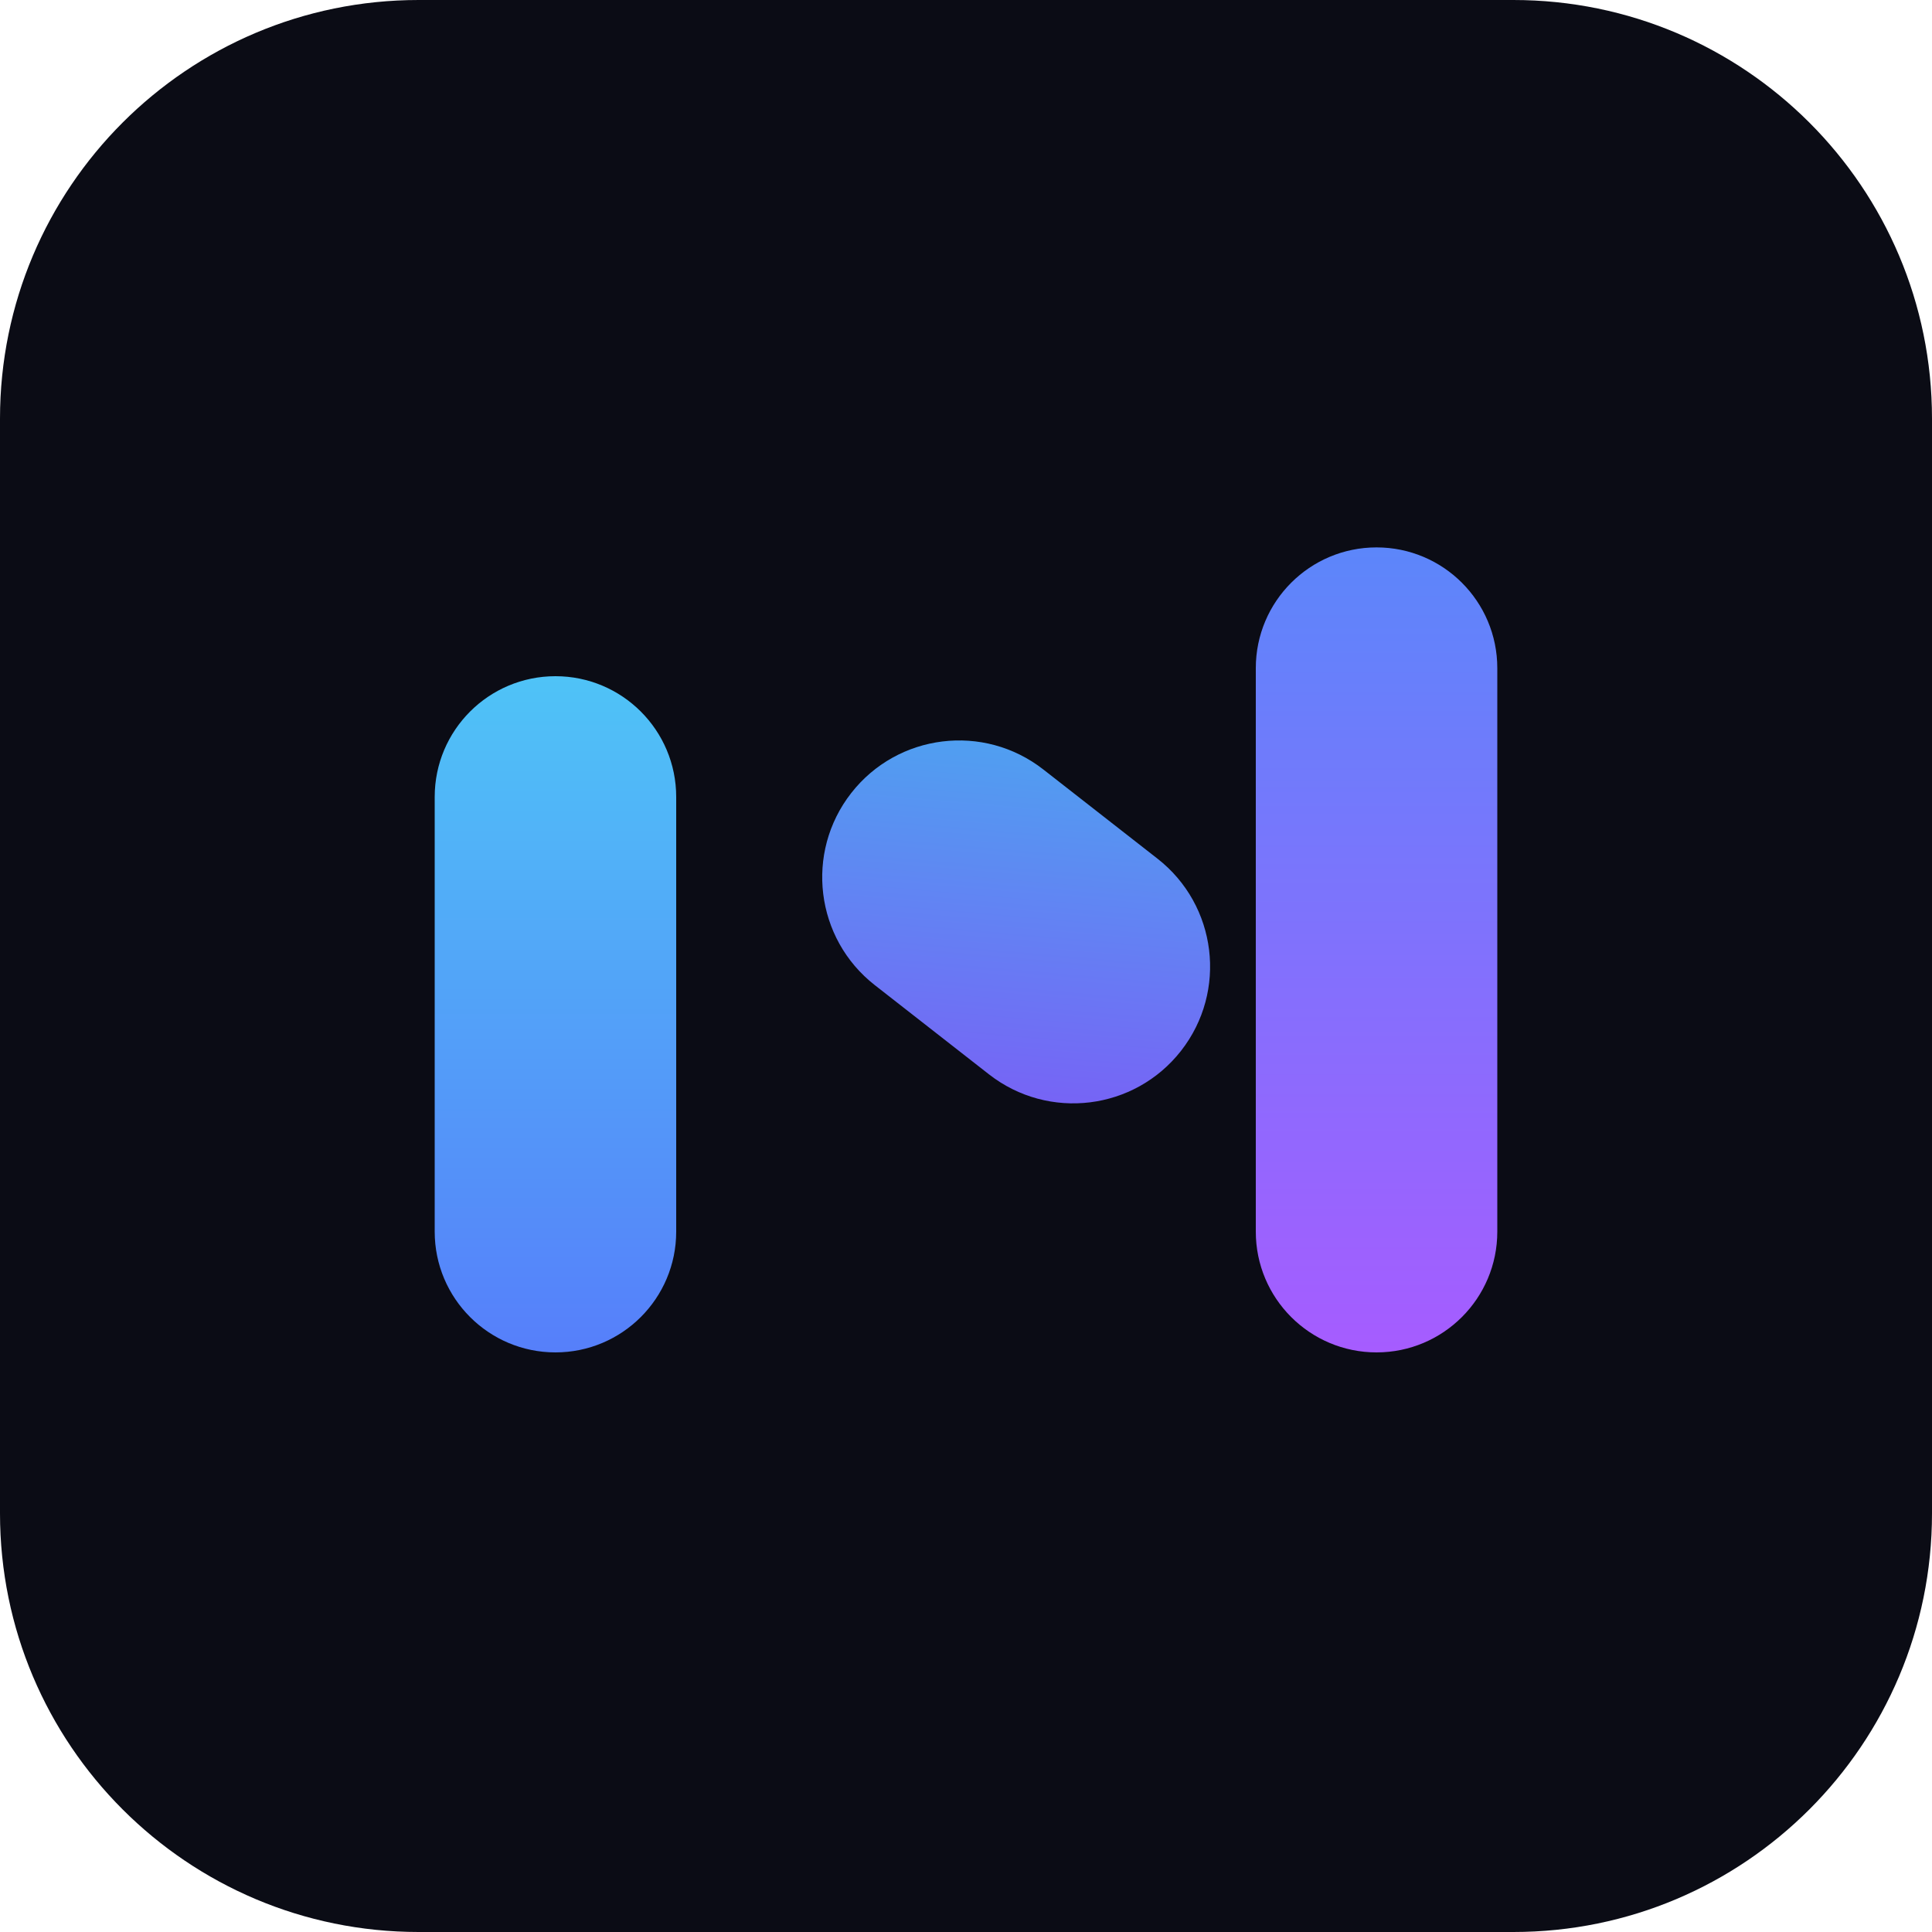
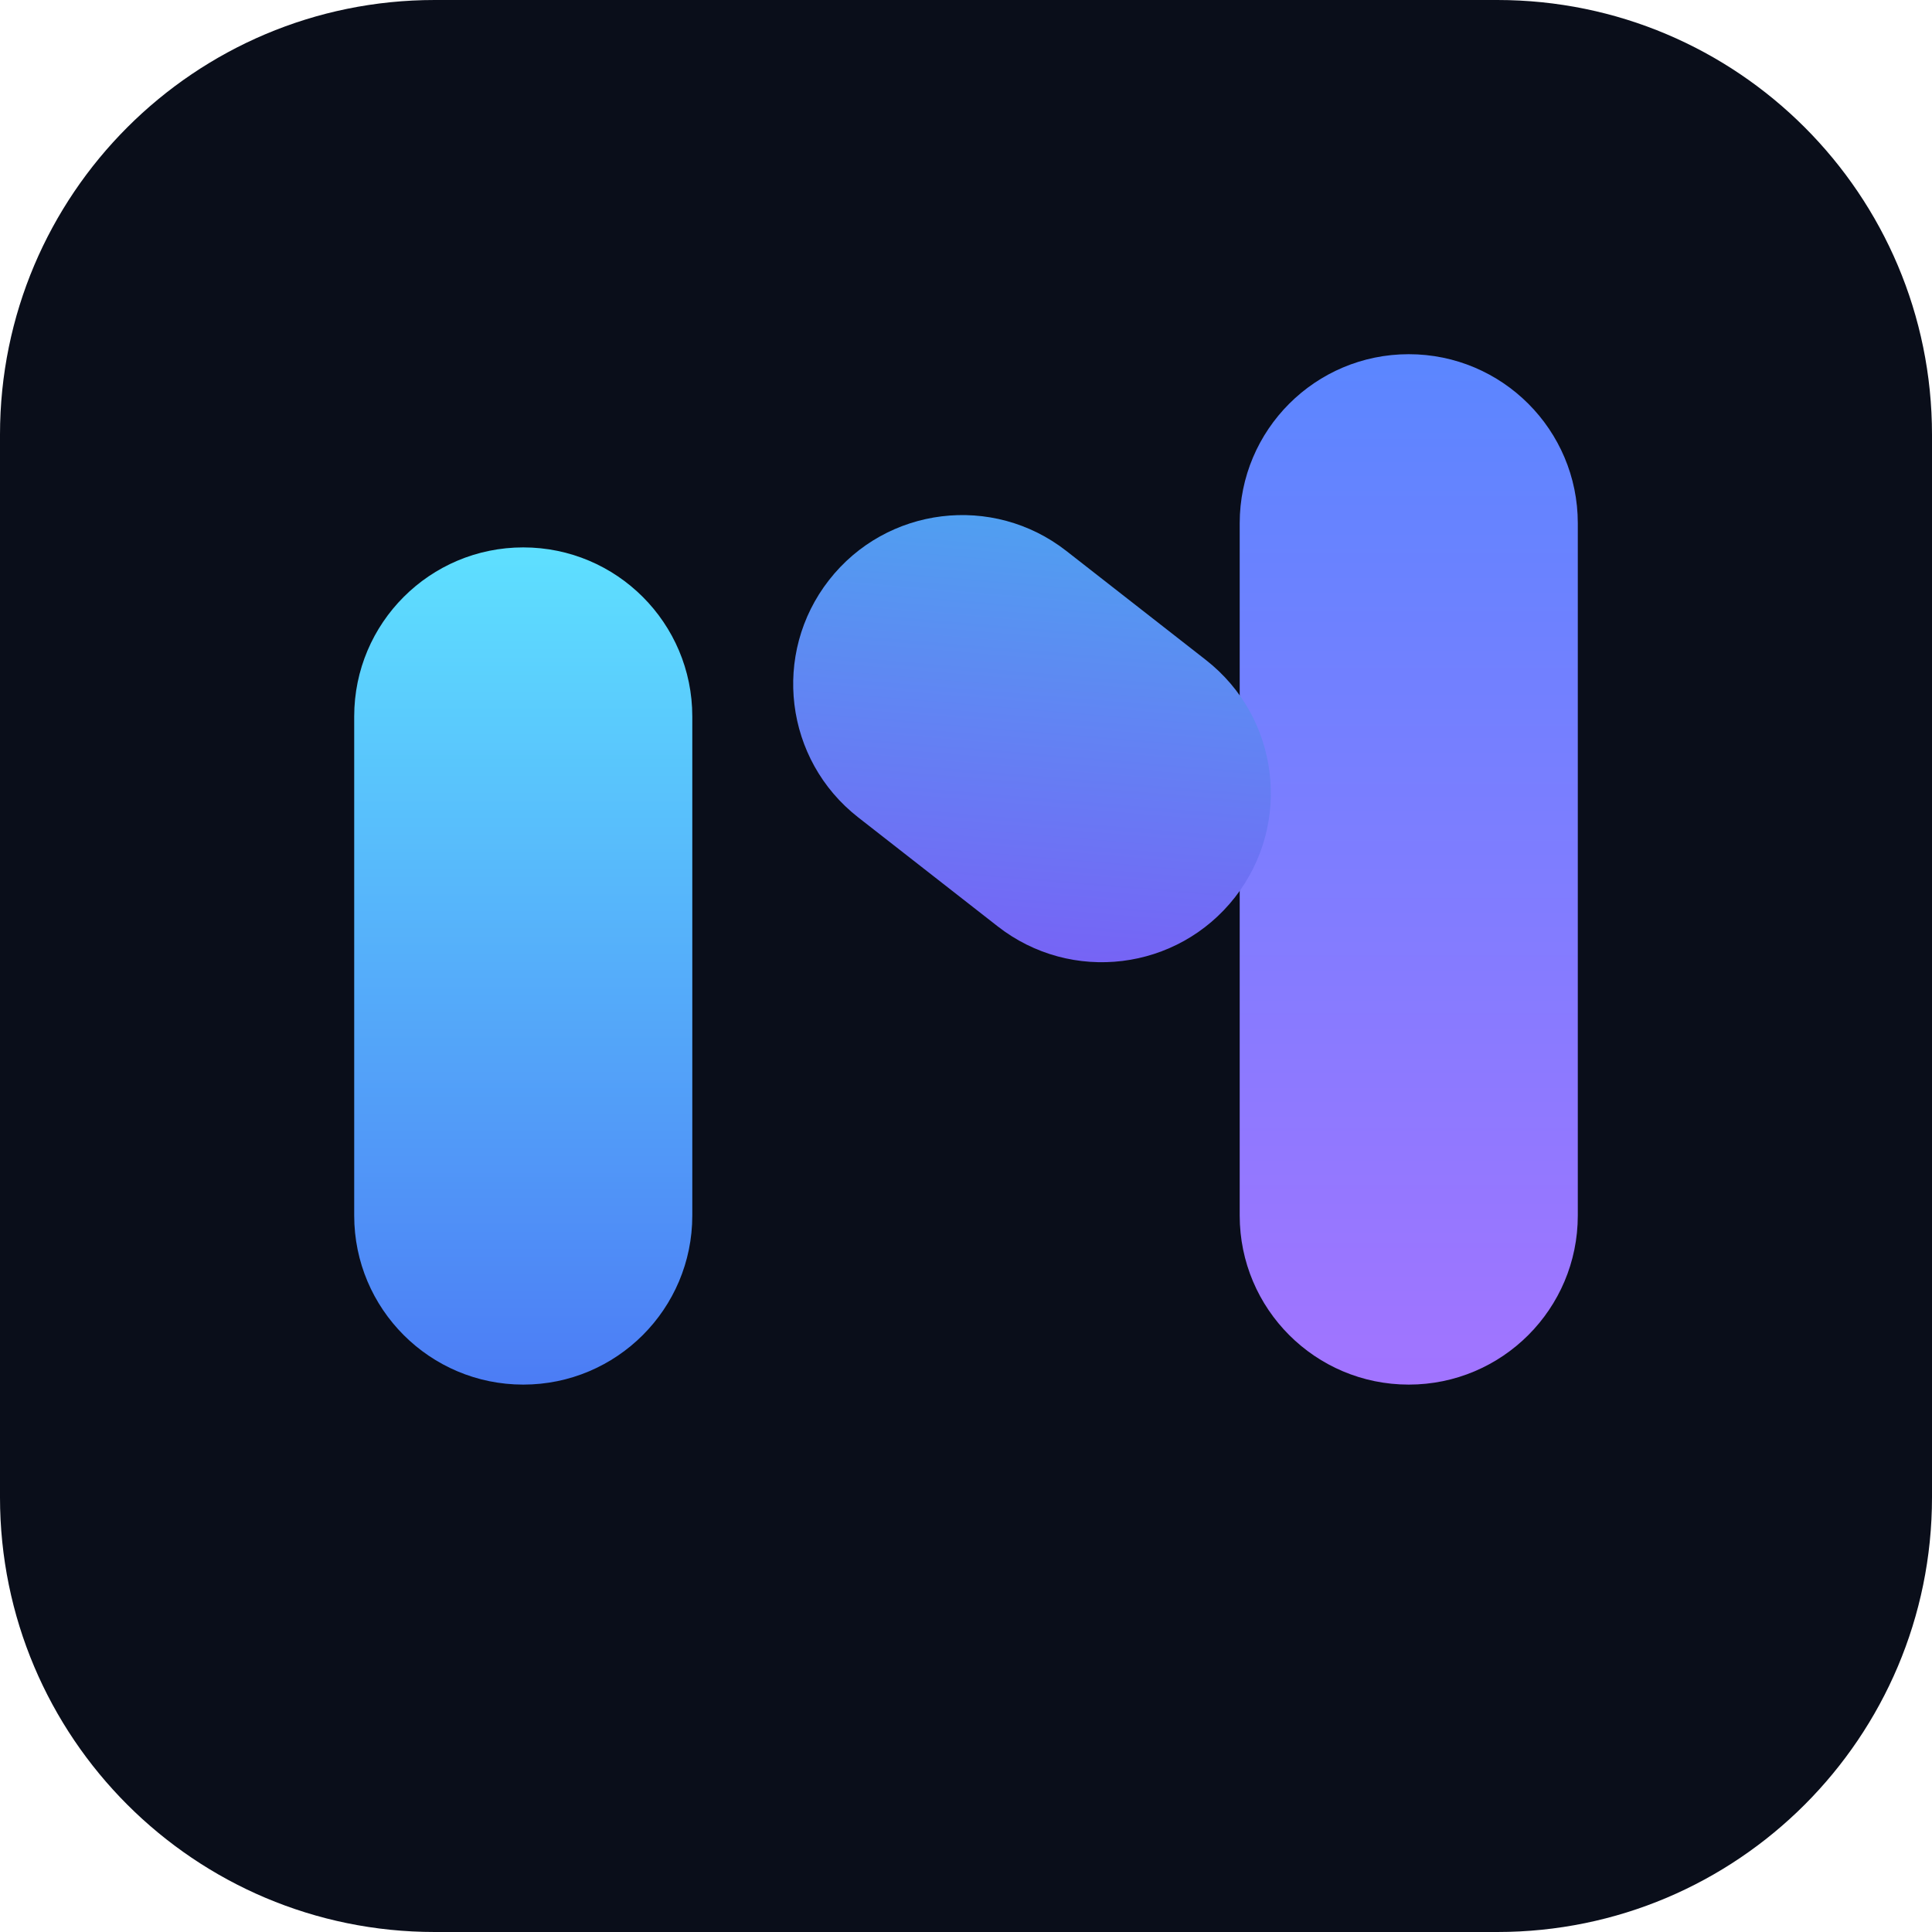
- <svg xmlns="http://www.w3.org/2000/svg" viewBox="0 0 120 120" role="img" aria-label="MD Nexa">
-   <rect width="120" height="120" rx="26" fill="#0b0c15" />
+ <svg xmlns="http://www.w3.org/2000/svg" viewBox="0 0 120 120" width="120" height="120" role="img" aria-label="MD Nexa">
+   <rect width="120" height="120" rx="27" fill="#0a0e1a" />
  <defs>
-     <linearGradient id="l" x1="0" y1="0" x2="0" y2="1">
-       <stop offset="0" stop-color="#4fc3f7" />
-       <stop offset="1" stop-color="#567ffa" />
+     <linearGradient id="f1" x1="0" y1="0" x2="0" y2="1">
+       <stop offset="0" stop-color="#5ee0ff" />
+       <stop offset="1" stop-color="#4c7cf5" />
    </linearGradient>
-     <linearGradient id="r" x1="0" y1="0" x2="0" y2="1">
-       <stop offset="0" stop-color="#5c86fa" />
-       <stop offset="1" stop-color="#a65cff" />
+     <linearGradient id="f2" x1="0" y1="0" x2="0" y2="1">
+       <stop offset="0" stop-color="#5b86ff" />
+       <stop offset="1" stop-color="#a274ff" />
    </linearGradient>
-     <linearGradient id="m" x1="0" y1="0" x2="1" y2="1">
+     <linearGradient id="f3" x1="0" y1="0" x2="1" y2="1">
      <stop offset="0" stop-color="#4aa8f0" />
      <stop offset="1" stop-color="#7c5bf6" />
    </linearGradient>
  </defs>
-   <rect x="27" y="42" width="15" height="42" rx="7.5" fill="url(#l)" />
-   <rect x="78" y="34" width="15" height="50" rx="7.5" fill="url(#r)" />
-   <g transform="rotate(38 60 58)">
-     <rect x="49" y="47" width="26" height="17" rx="8.5" fill="url(#m)" />
+   <rect x="22" y="34" width="21" height="52" rx="10.5" fill="url(#f1)" />
+   <rect x="77" y="22" width="21" height="64" rx="10.5" fill="url(#f2)" />
+   <g transform="rotate(38 60 56)">
+     <rect x="41" y="35" width="32" height="21" rx="10.5" fill="url(#f3)" />
  </g>
</svg>
